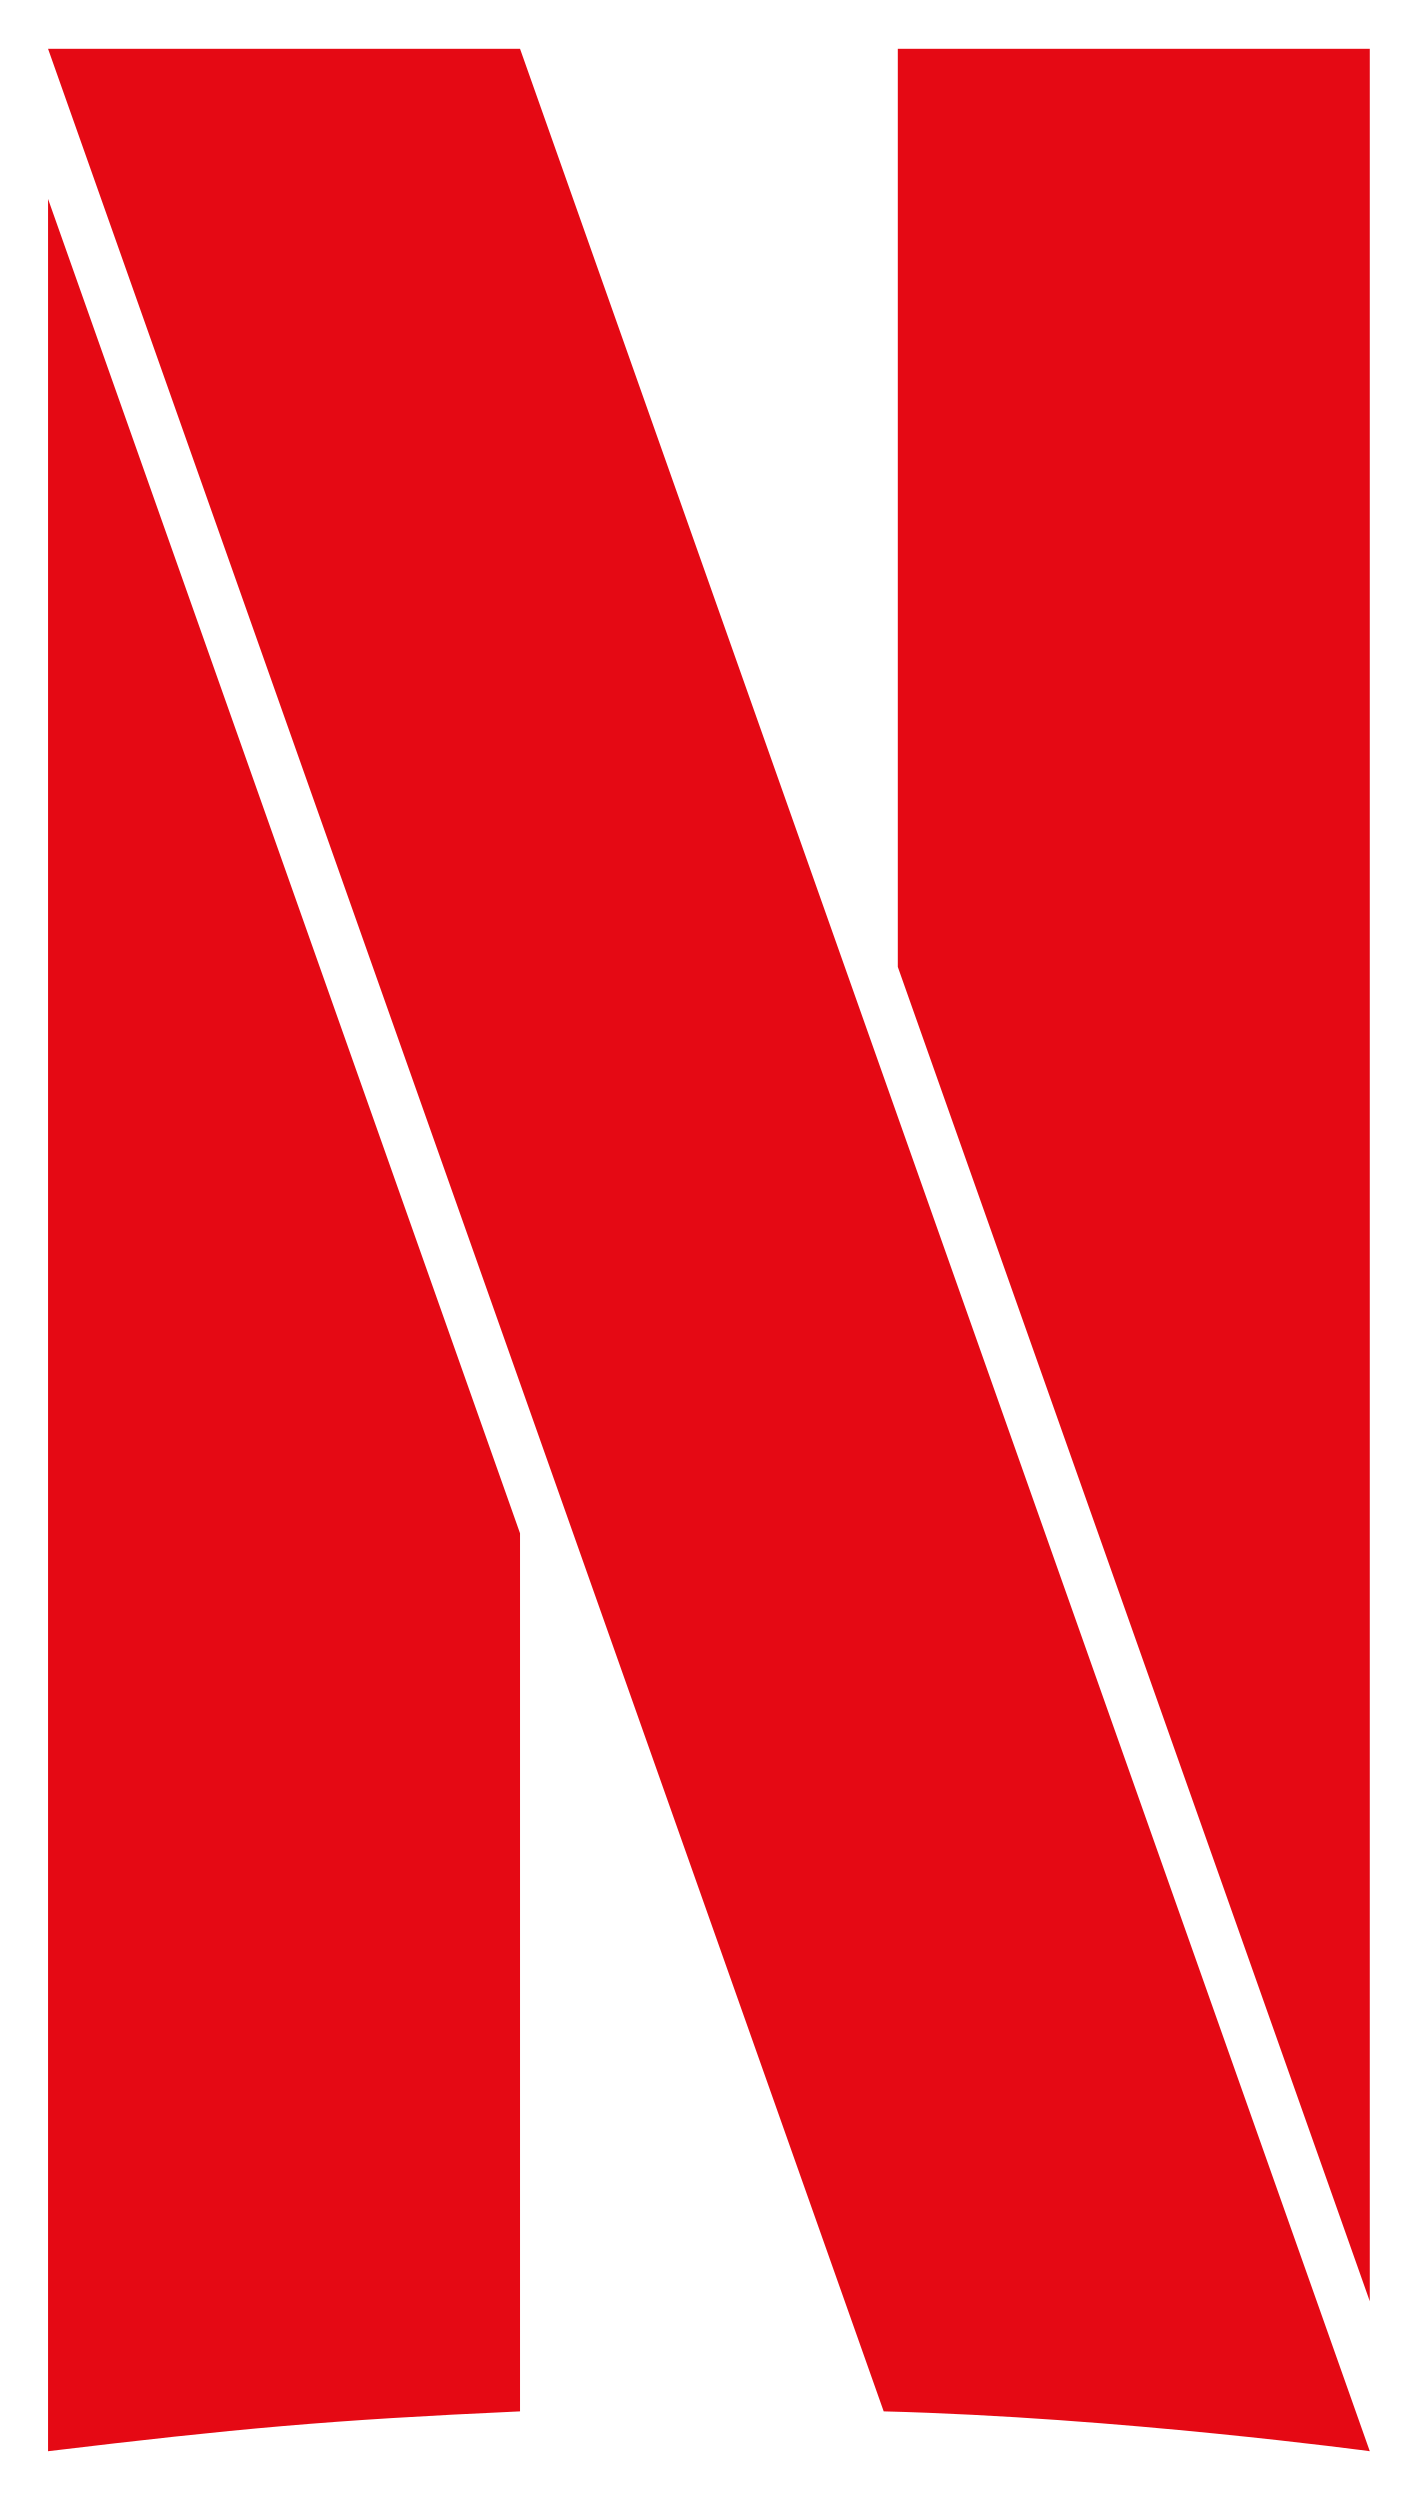
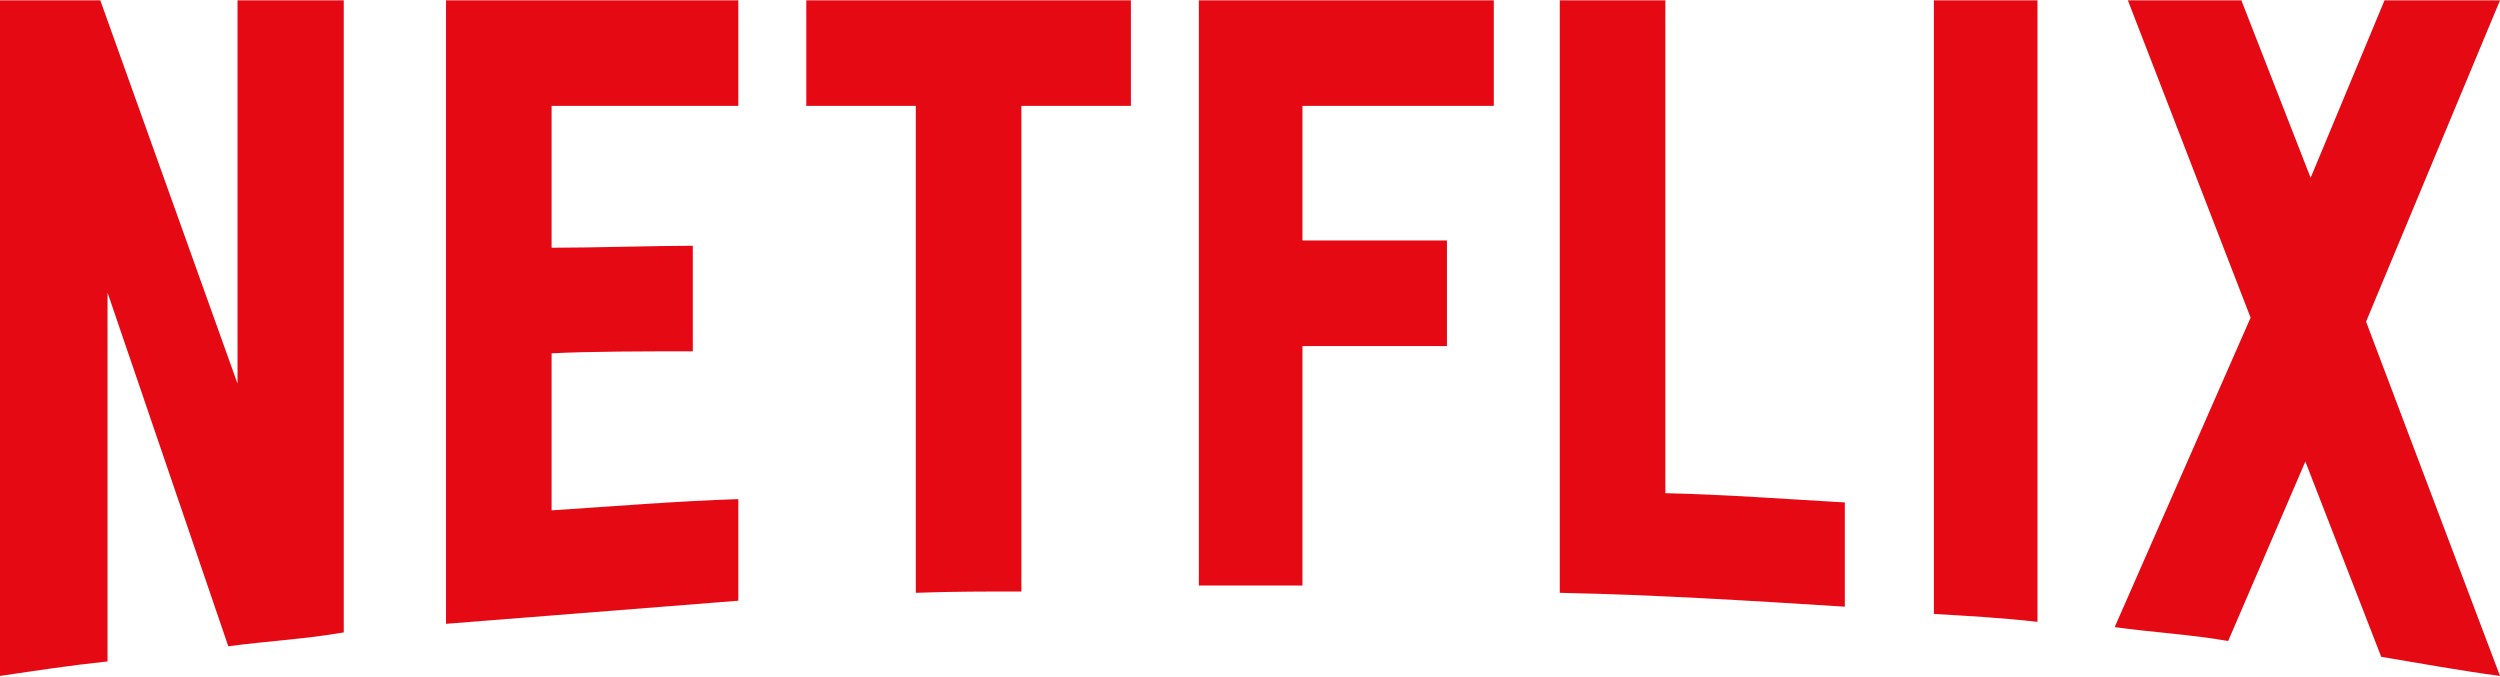
- <svg xmlns="http://www.w3.org/2000/svg" viewBox="4.918 -0.480 14.164 24.960" width="283" height="499" fill="#E50914">
-   <path d="m5.398 0 8.348 23.602c2.346.059 4.856.398 4.856.398L10.113 0H5.398zm8.489 0v9.172l4.715 13.33V0h-4.715zM5.398 1.5V24c1.873-.225 2.81-.312 4.715-.398V14.83L5.398 1.5z" />
+ <svg xmlns="http://www.w3.org/2000/svg" viewBox="0 0 1024 276.742" width="1024" height="277" fill="#E50914">
+   <path d="M140.803 258.904c-15.404 2.705-31.079 3.516-47.294 5.676l-49.458-144.856v151.073c-15.404 1.621-29.457 3.783-44.051 5.945v-276.742h41.08l56.212 157.021v-157.021h43.511v258.904zm85.131-157.558c16.757 0 42.431-.811 57.835-.811v43.24c-19.189 0-41.619 0-57.835.811v64.322c25.405-1.621 50.809-3.785 76.482-4.596v41.617l-119.724 9.461v-255.39h119.724v43.241h-76.482v58.105zm237.284-58.104h-44.862v198.908c-14.594 0-29.188 0-43.239.539v-199.447h-44.862v-43.242h132.965l-.002 43.242zm70.266 55.132h59.187v43.24h-59.187v98.104h-42.433v-239.718h120.808v43.241h-78.375v55.133zm148.641 103.507c24.594.539 49.456 2.434 73.51 3.783v42.701c-38.646-2.434-77.293-4.863-116.75-5.676v-242.689h43.24v201.881zm109.994 49.457c13.783.812 28.377 1.623 42.43 3.242v-254.58h-42.43v251.338zm231.881-251.338l-54.863 131.615 54.863 145.127c-16.217-2.162-32.432-5.135-48.648-7.838l-31.078-79.994-31.617 73.51c-15.678-2.705-30.812-3.516-46.484-5.678l55.672-126.75-50.269-129.992h46.482l28.377 72.699 30.27-72.699h47.295z" />
</svg>
